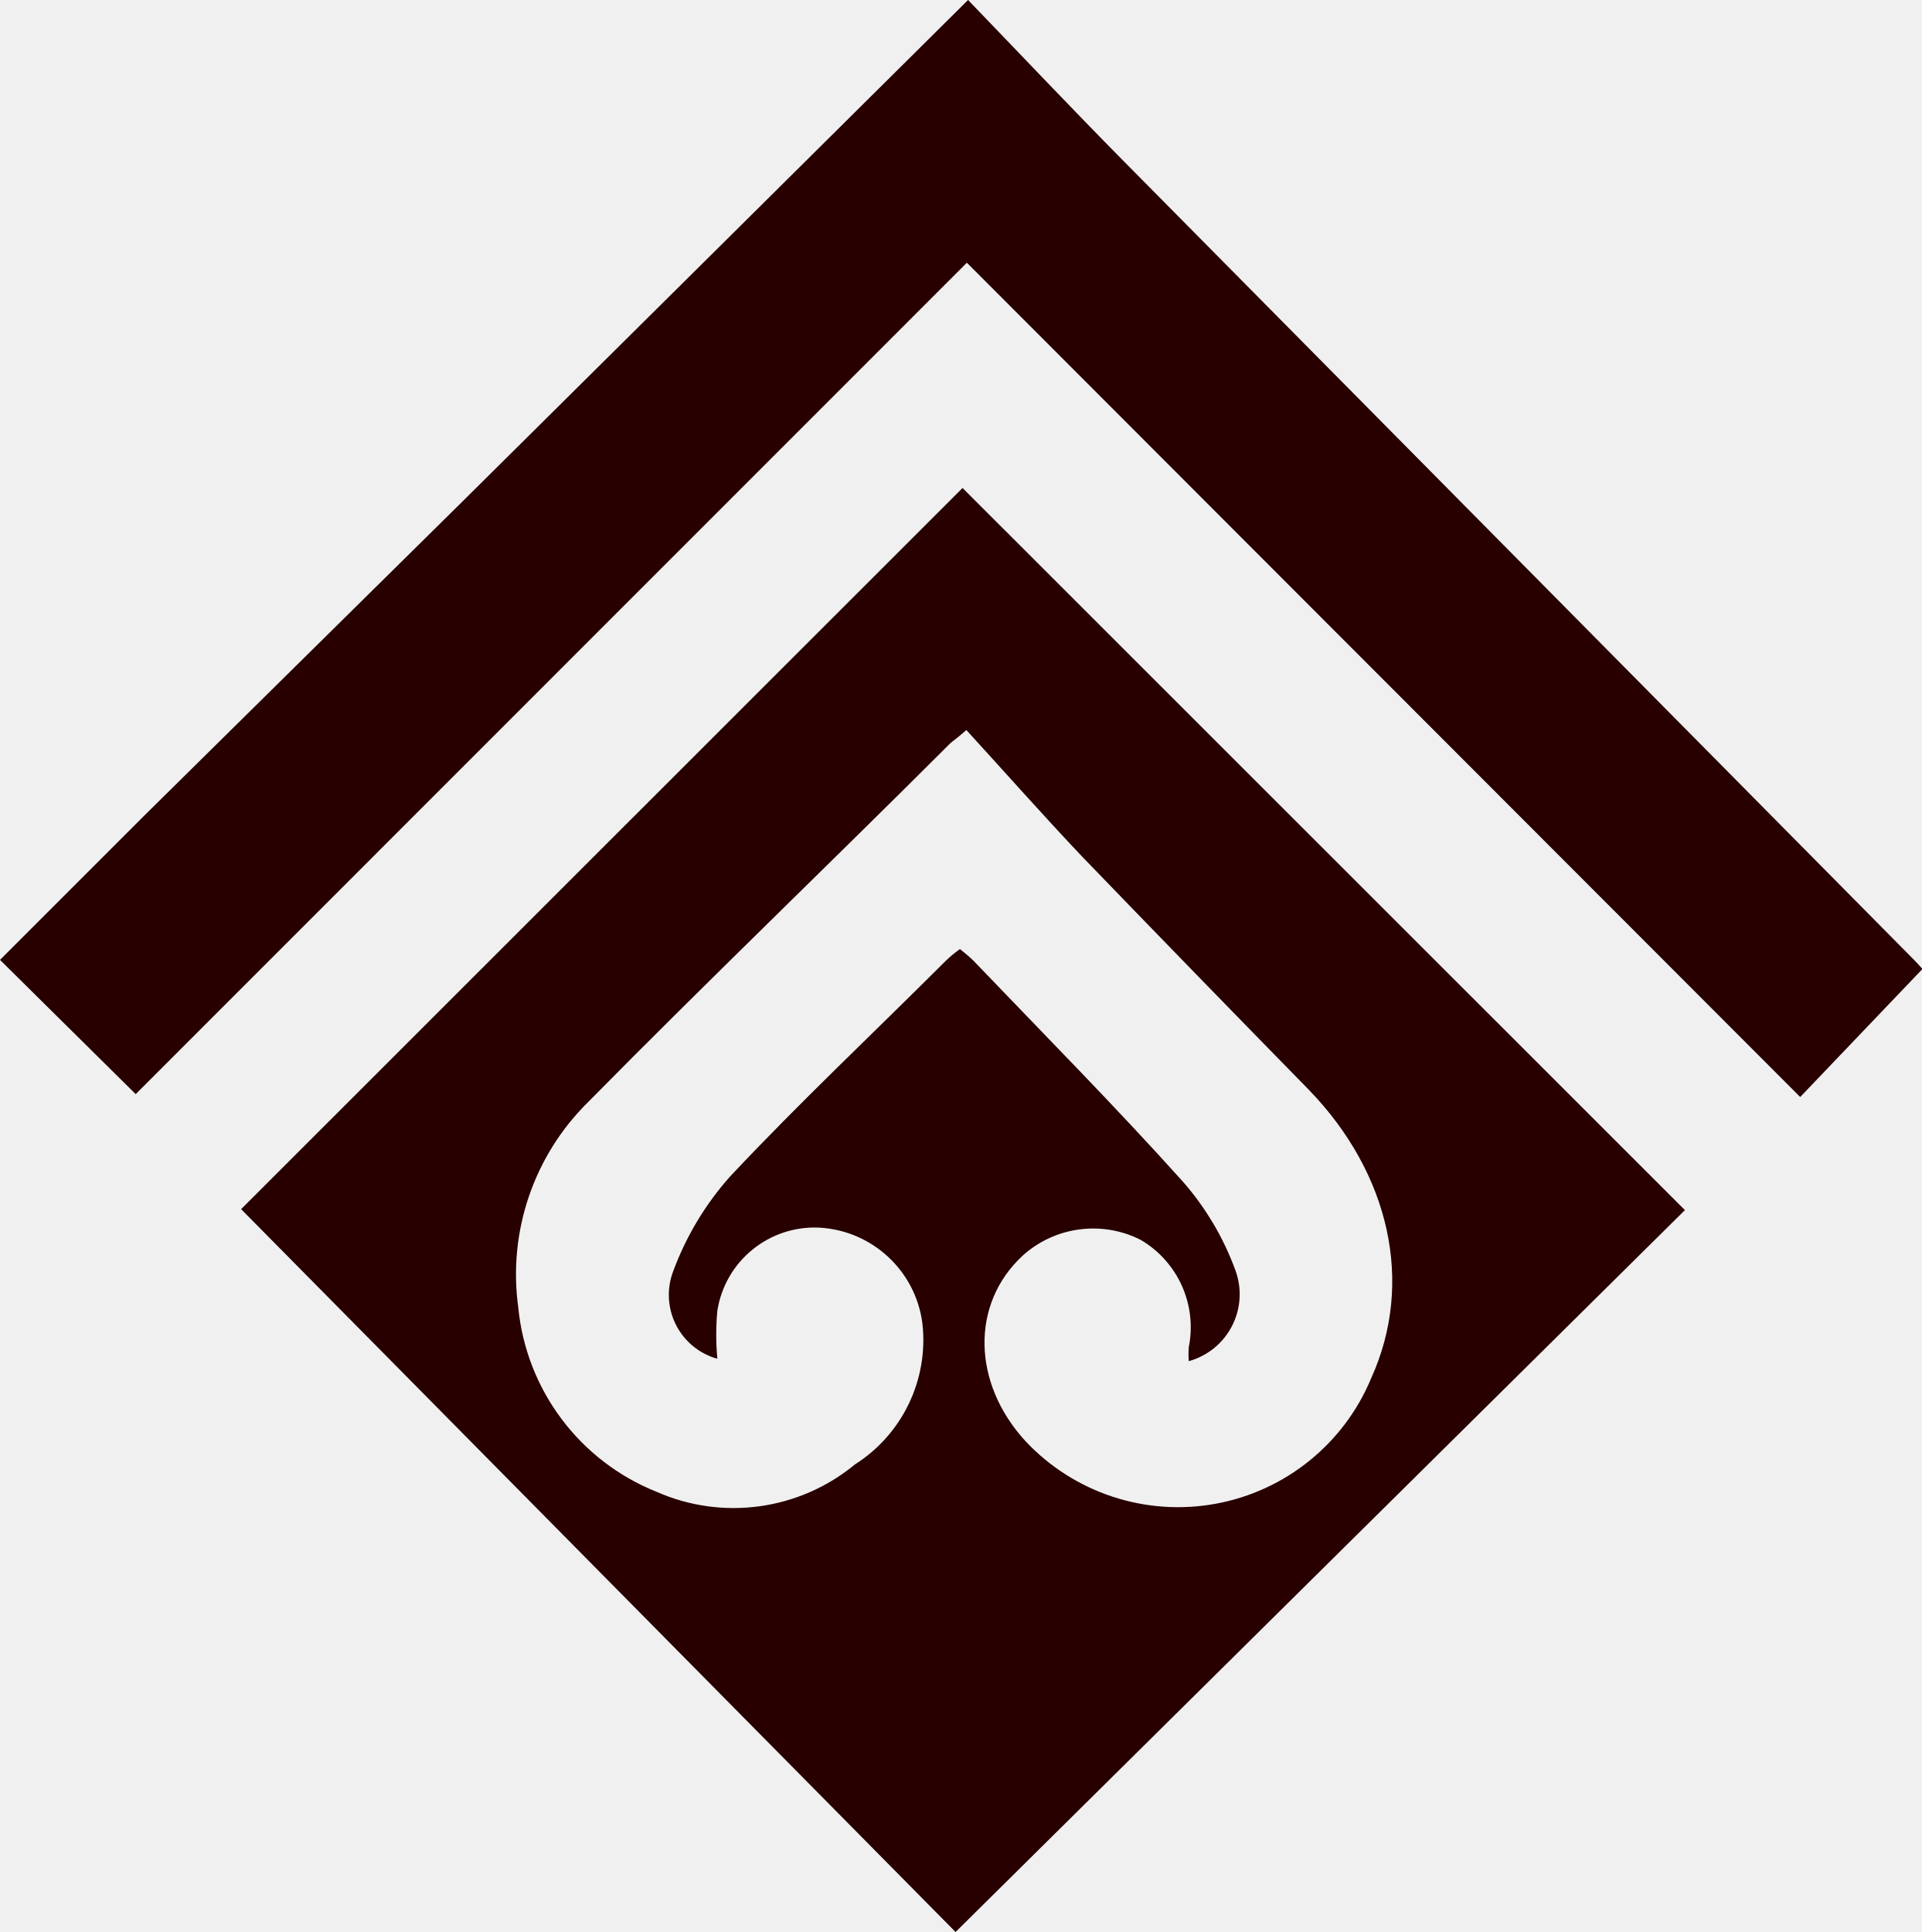
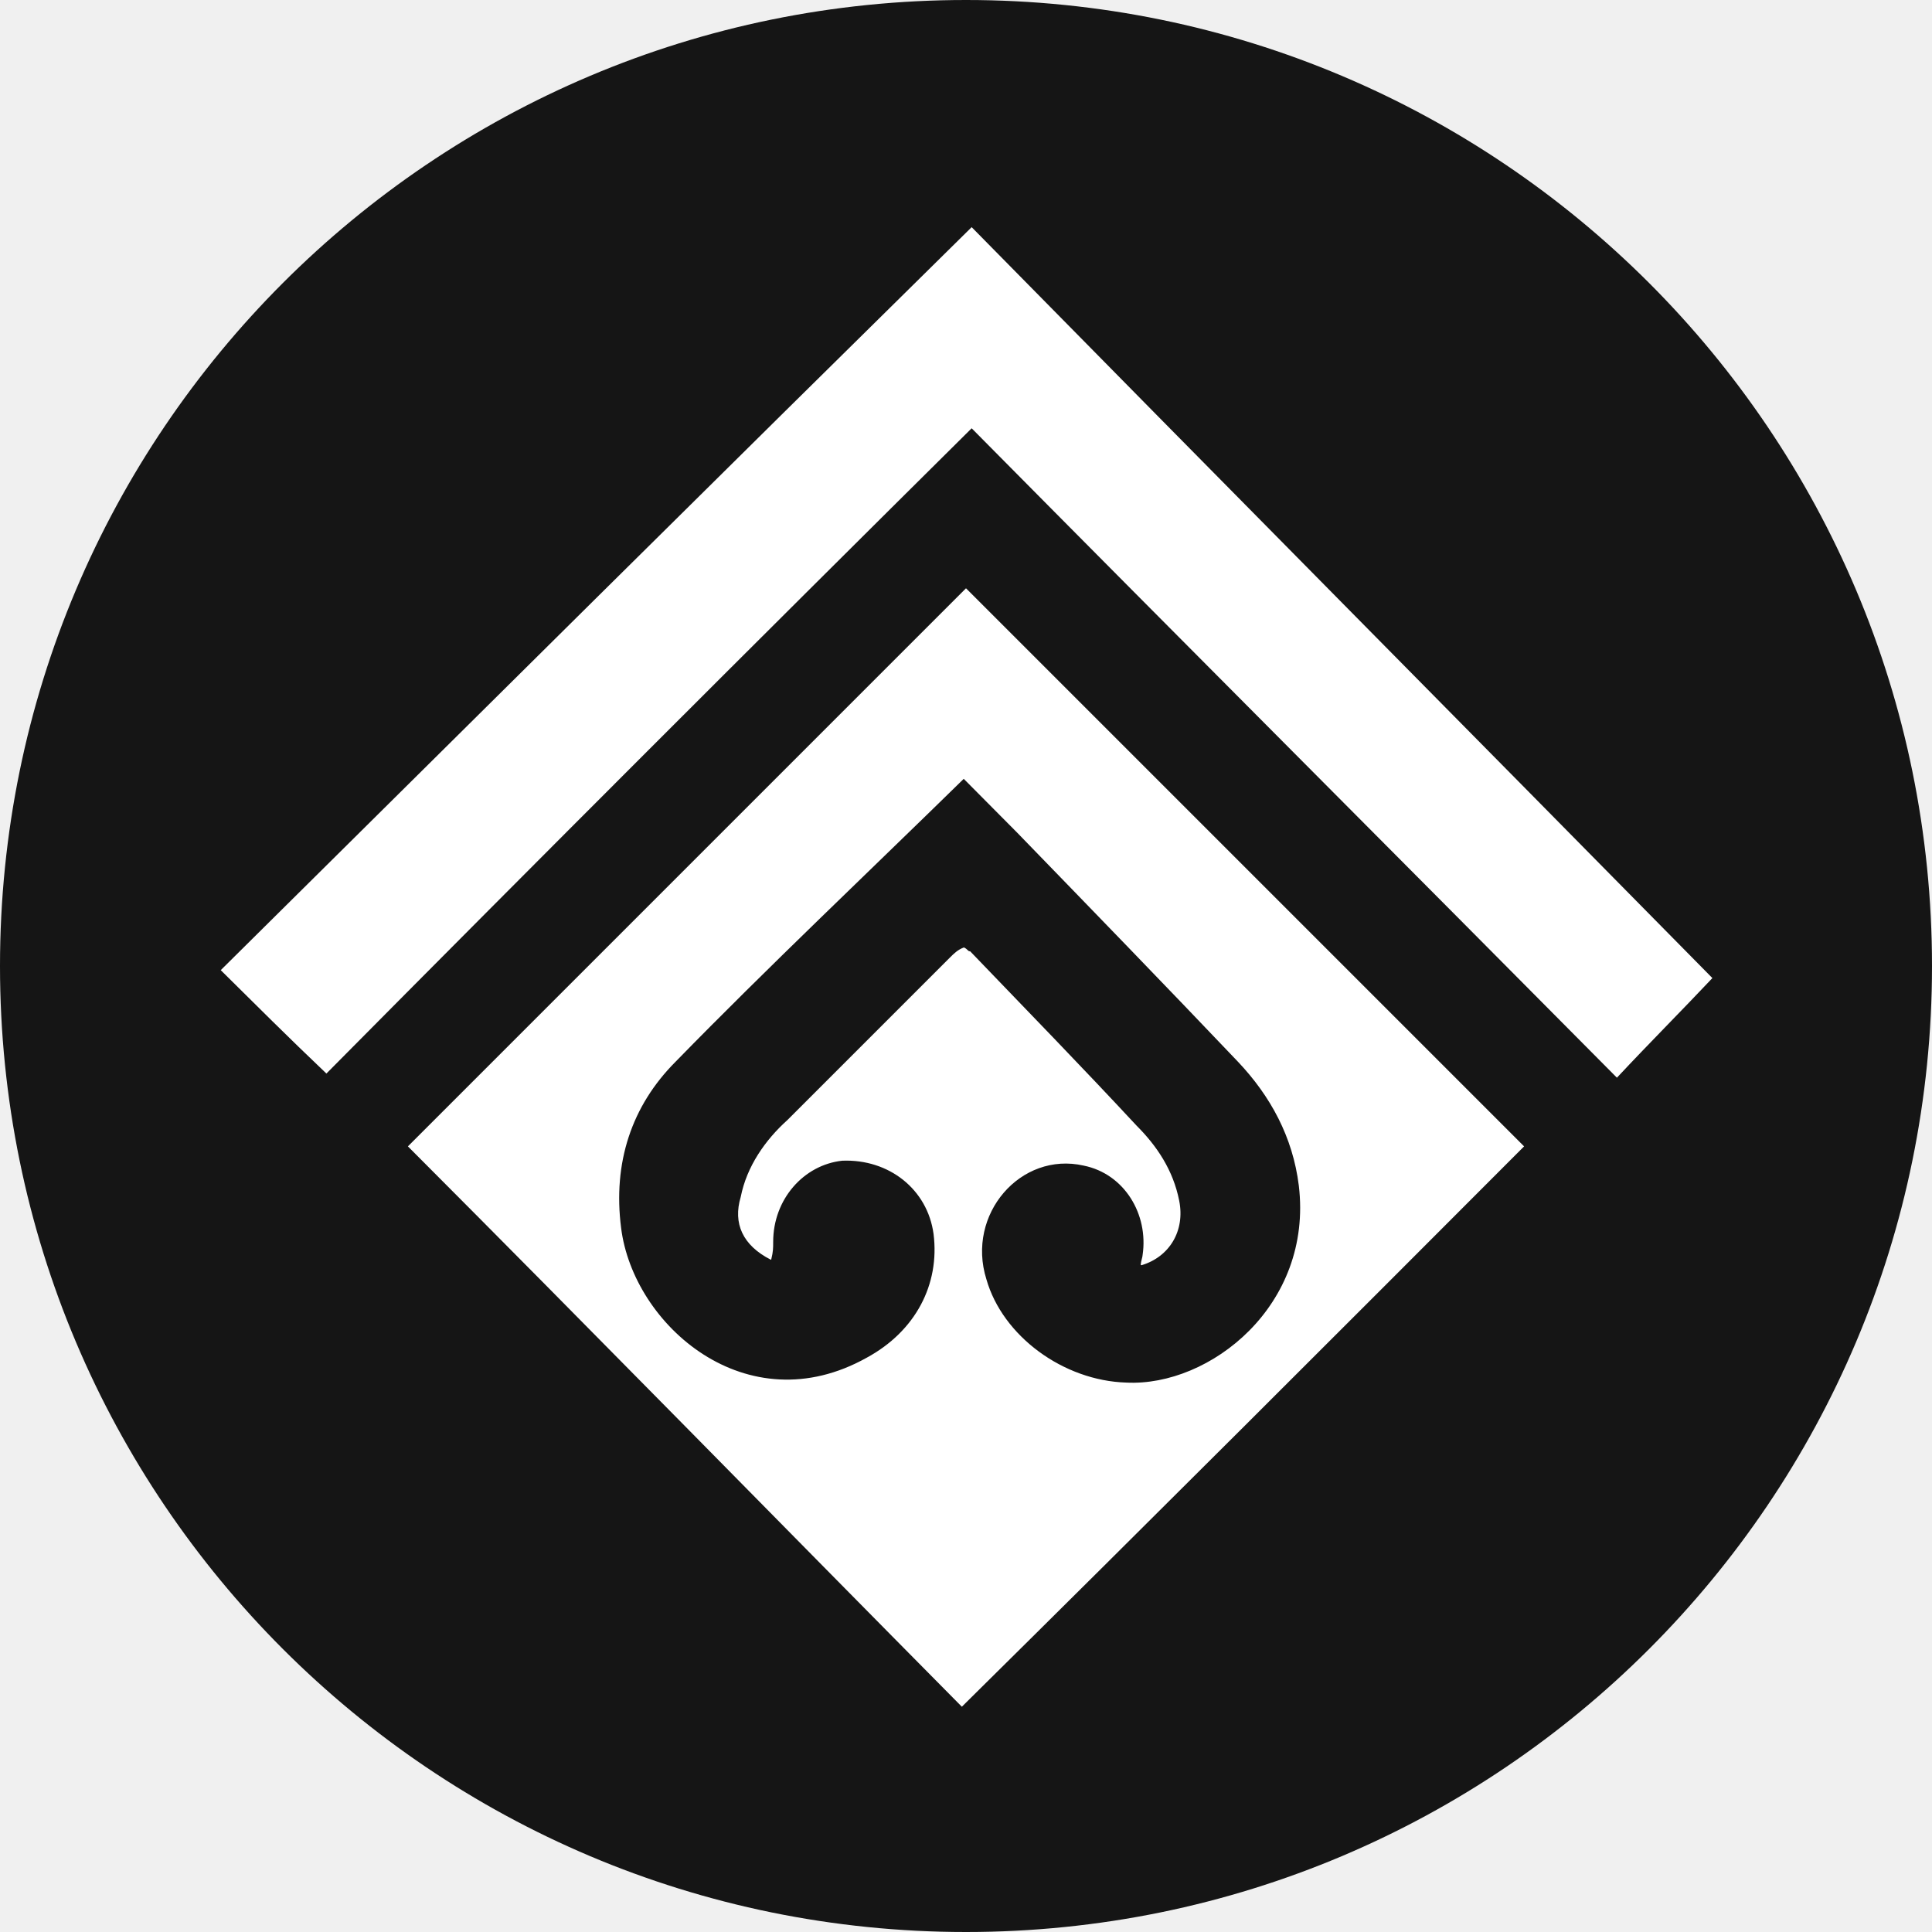
- <svg xmlns="http://www.w3.org/2000/svg" id="Layer_1_Image" data-name="Layer 1 Image" viewBox="0 0 80.02 80.45" version="1.1">
-   <defs id="defs65">
-     <style id="style63">.cls-1{fill:#b12526;}</style>
-   </defs>
-   <path class="cls-1" d="m 41.52,4.32 c 2.13,2.21 4.24,4.44 6.39,6.62 l 33,33.35 c 0.14,0.14 0.27,0.29 0.35,0.38 L 76.17,50 41.47,15.26 6.86,49.88 1.21,44.29 l 6,-6 c 4.433,-4.38 8.87,-8.76 13.31,-13.14 6.667,-6.613 14.333,-14.21 21,-20.83 0.278,-0.316 -0.235,0.35 0,0 z" transform="translate(-1.21,-4.32)" id="path69" style="fill:#280000;stroke:none;fill-opacity:1" />
-   <path class="cls-1" d="M41.29,24.64,71.37,54.71,41,84.77,11.25,54.67ZM50.71,61a3.74,3.74,0,0,1,0-.58,4.22,4.22,0,0,0-2-4.47,4.38,4.38,0,0,0-4.91.65c-2.17,2-2.12,5.3.11,7.73a8.71,8.71,0,0,0,14.4-2.63c1.79-3.95.78-8.51-2.6-12Q51,44.89,46.28,40c-1.64-1.73-3.22-3.52-4.83-5.28-.46.4-.57.46-.66.54-5,5-10.11,9.9-15.08,14.94a10.07,10.07,0,0,0-2.92,8.56,9.23,9.23,0,0,0,5.76,7.68,7.94,7.94,0,0,0,8.26-1.14,6.14,6.14,0,0,0,2.81-5.86,4.58,4.58,0,0,0-4.29-4,4.1,4.1,0,0,0-4.25,3.46,10.9,10.9,0,0,0,0,2,2.76,2.76,0,0,1-1.84-3.64,12.38,12.38,0,0,1,2.37-3.95c2.9-3.09,6-6,9-9a5.72,5.72,0,0,1,.57-.47,7,7,0,0,1,.56.48c2.93,3.06,5.91,6.07,8.74,9.22a11.72,11.72,0,0,1,2.17,3.67A2.89,2.89,0,0,1,50.71,61Z" transform="translate(-1.21 -4.32)" id="path71" style="stroke:none;fill:#280000;fill-opacity:1" />
+ <svg xmlns="http://www.w3.org/2000/svg" version="1.1" id="Layer_1" x="0px" y="0px" viewBox="0 0 512 512" style="enable-background:new 0 0 512 512;" xml:space="preserve">
+   <style type="text/css">
+ 	.st0{fill:#151515;}
+ 	.st1{fill:#FFFFFF;}
+ </style>
+   <circle class="st0" cx="256" cy="256" r="256" />
+   <g>
+     <g>
+       <path class="st1" d="M86.5,284.5c-10.2-9.7-18.8-18.3-28-27.4c66.2-65.6,132.3-131.2,199-196.9c65.6,66.7,131.2,132.9,196.3,199    c-8.1,8.6-16.7,17.2-25.3,26.4c-57.6-58.1-114.6-115.1-171-172.1C200,170.5,143,227.5,86.5,284.5z" />
+       <path class="st1" d="M254.9,452.3c-49.5-50-97.9-99.5-146.8-148.5c49.5-49.5,99-99,147.9-147.9c48.9,48.9,98.4,98.4,147.9,147.9    C354.4,353.4,304.9,402.9,254.9,452.3z M255.4,206.4L255.4,206.4c-24.7,24.2-52.1,50.1-76.3,74.9c-11.8,11.8-16.7,26.9-14.5,44.1    c3.2,25.8,33.3,52.2,65.1,34.4c12.9-7,19.4-19.4,17.7-32.8c-1.6-11.8-11.8-19.9-24.2-19.4c0,0,0,0,0,0    c-10.2,1.1-18.3,10.2-18.3,21.5c0,1.6,0,2.6-0.5,4.6c0,0.1-0.1,0.2-0.2,0.1c-7.4-3.8-10-9.6-7.9-16.6c1.6-8.1,6.5-15.1,12.4-20.4    c14.5-14.5,28.5-28.5,43-43c1.1-1.1,2.1-2.1,3.7-2.7c0,0,0.1,0,0.1,0c1,0.5,1,1,1.5,1c0,0,0.1,0,0.1,0    c15,15.6,29.6,30.6,44.1,46.2c5.4,5.4,9.7,11.8,11.3,19.9c1.6,8-2.6,14.9-10,17.1c-0.1,0-0.2-0.1-0.2-0.2c0.1-1,0.5-2,0.5-2.5    c1.6-10.8-4.8-21.5-15.6-23.7c-16.7-3.8-31.2,12.9-25.8,30.1c4.3,15.1,20.4,26.9,37.1,27.4c22.1,1.1,49.5-20.4,45.7-52.2    c-1.6-12.9-7.5-23.7-16.1-32.8c-19.4-20.4-39.3-40.9-58.6-60.8" />
+     </g>
+   </g>
</svg>
